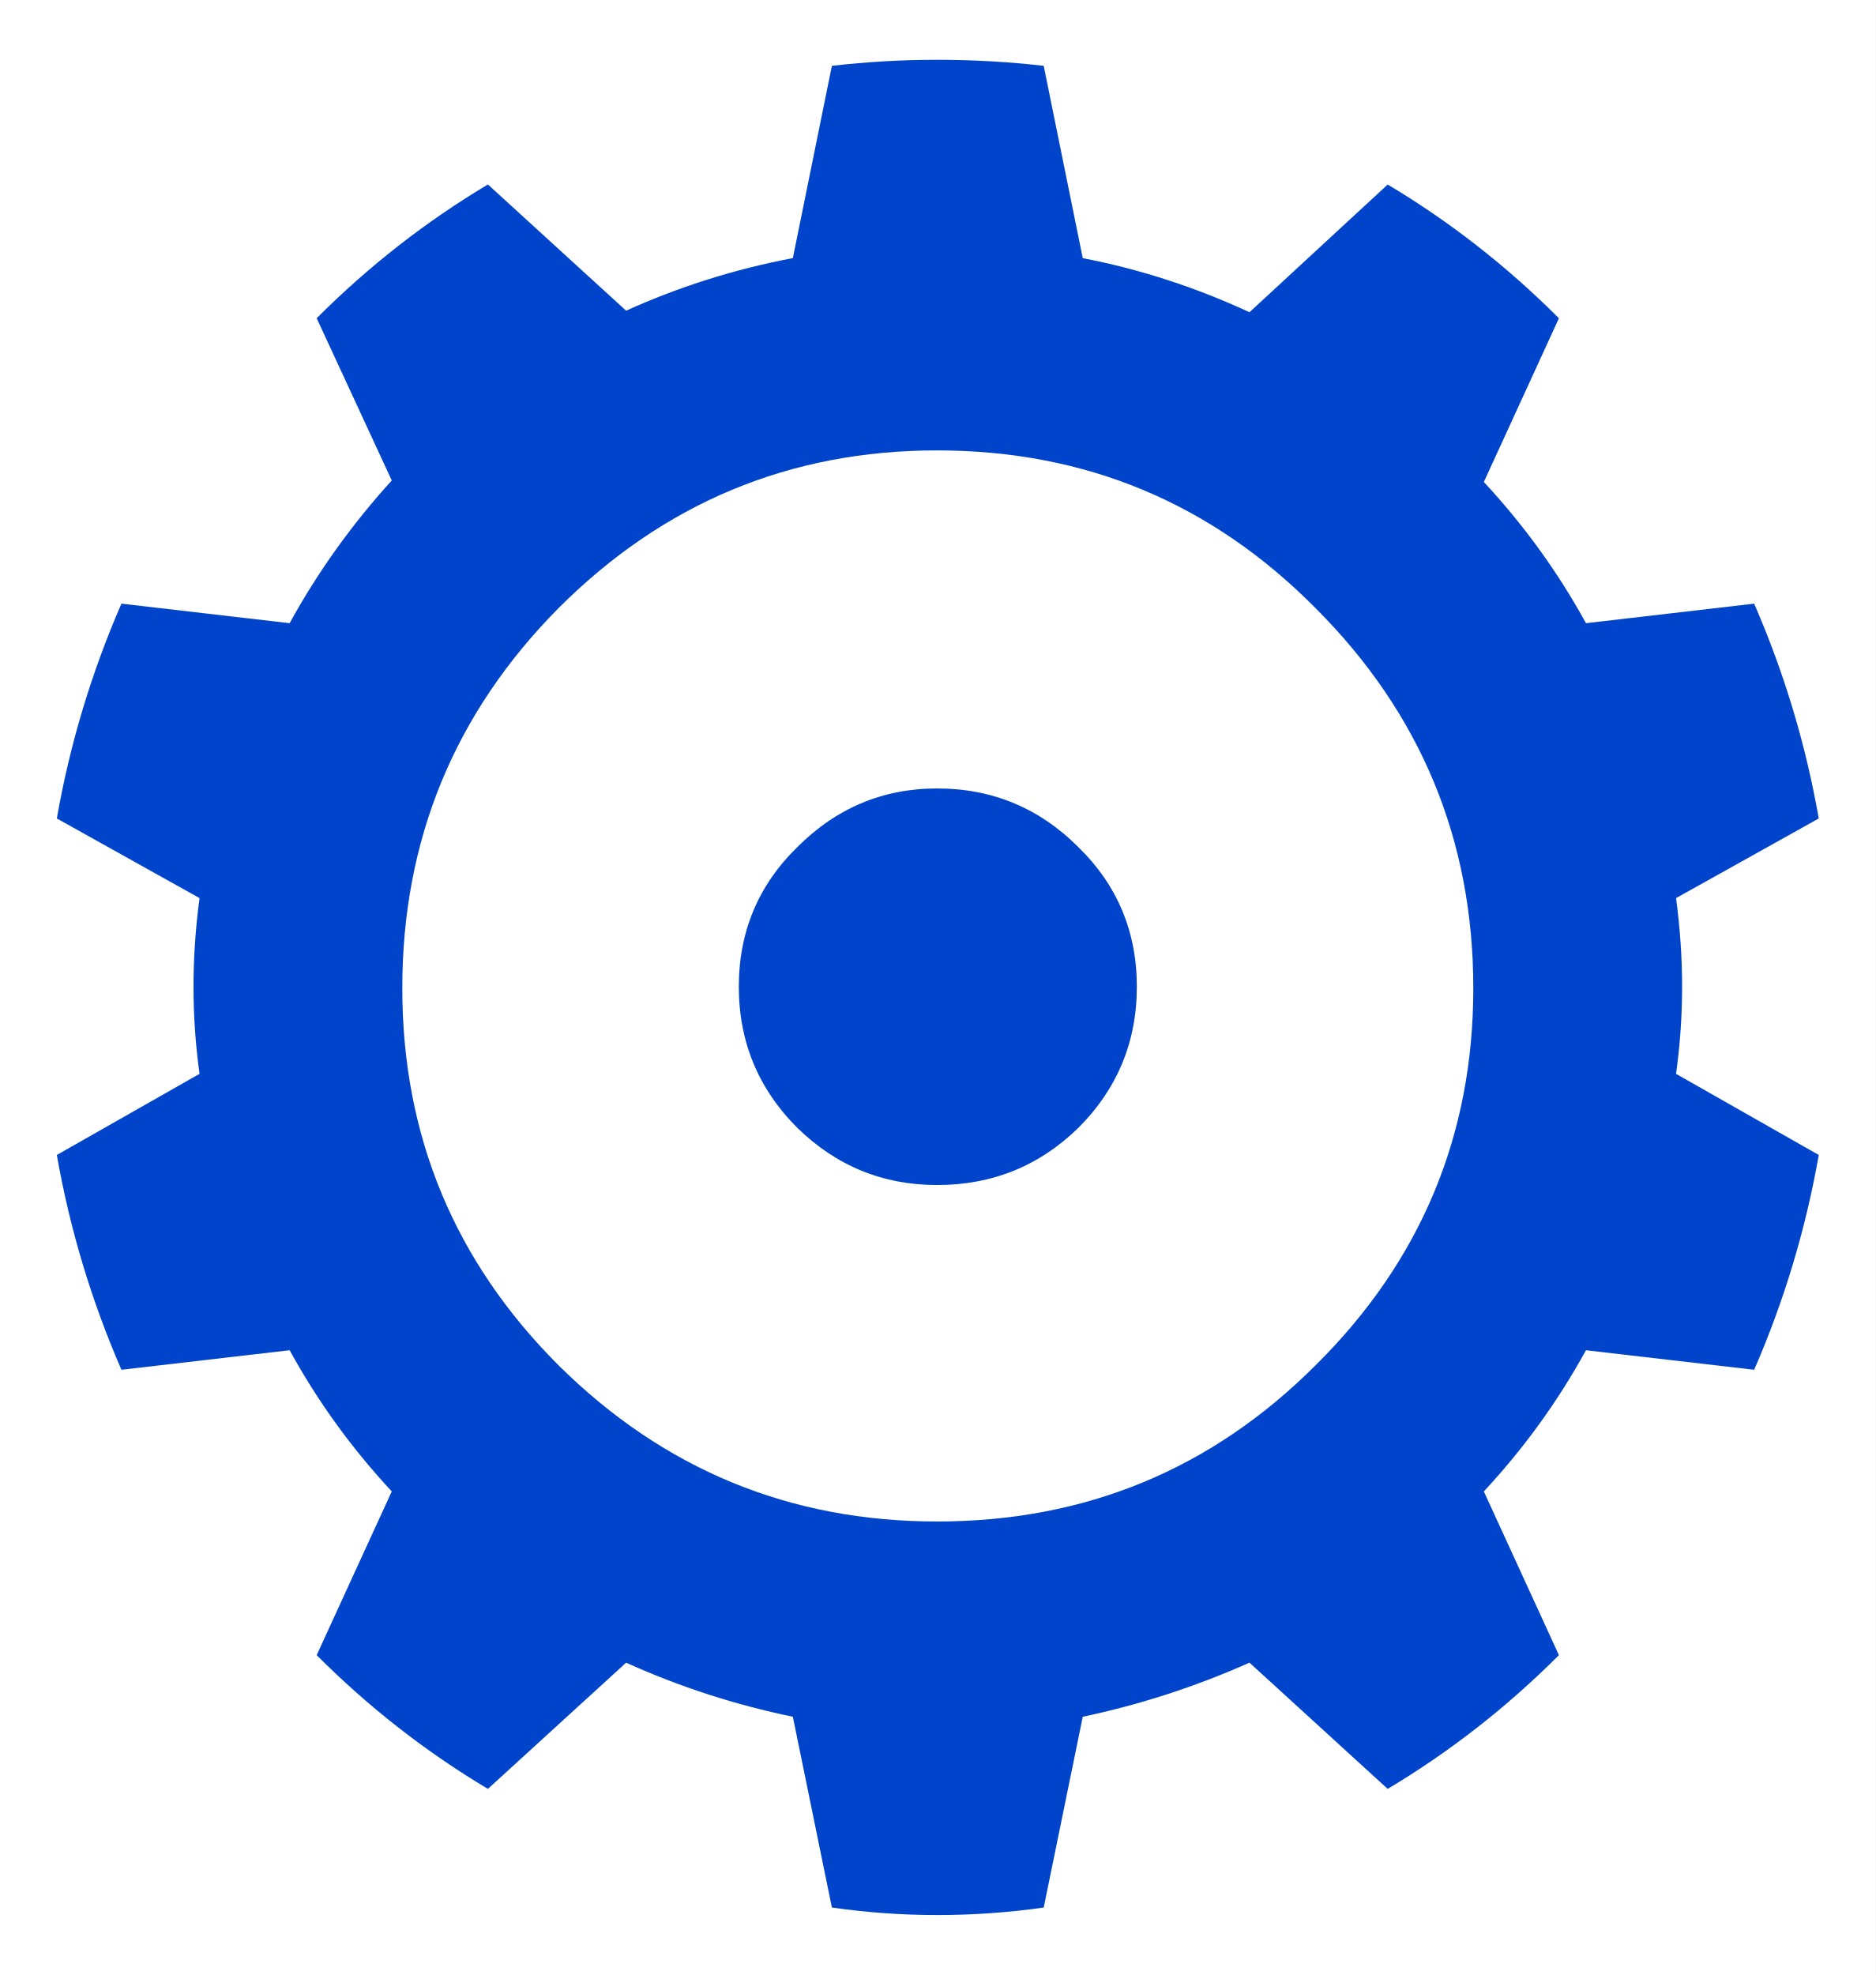
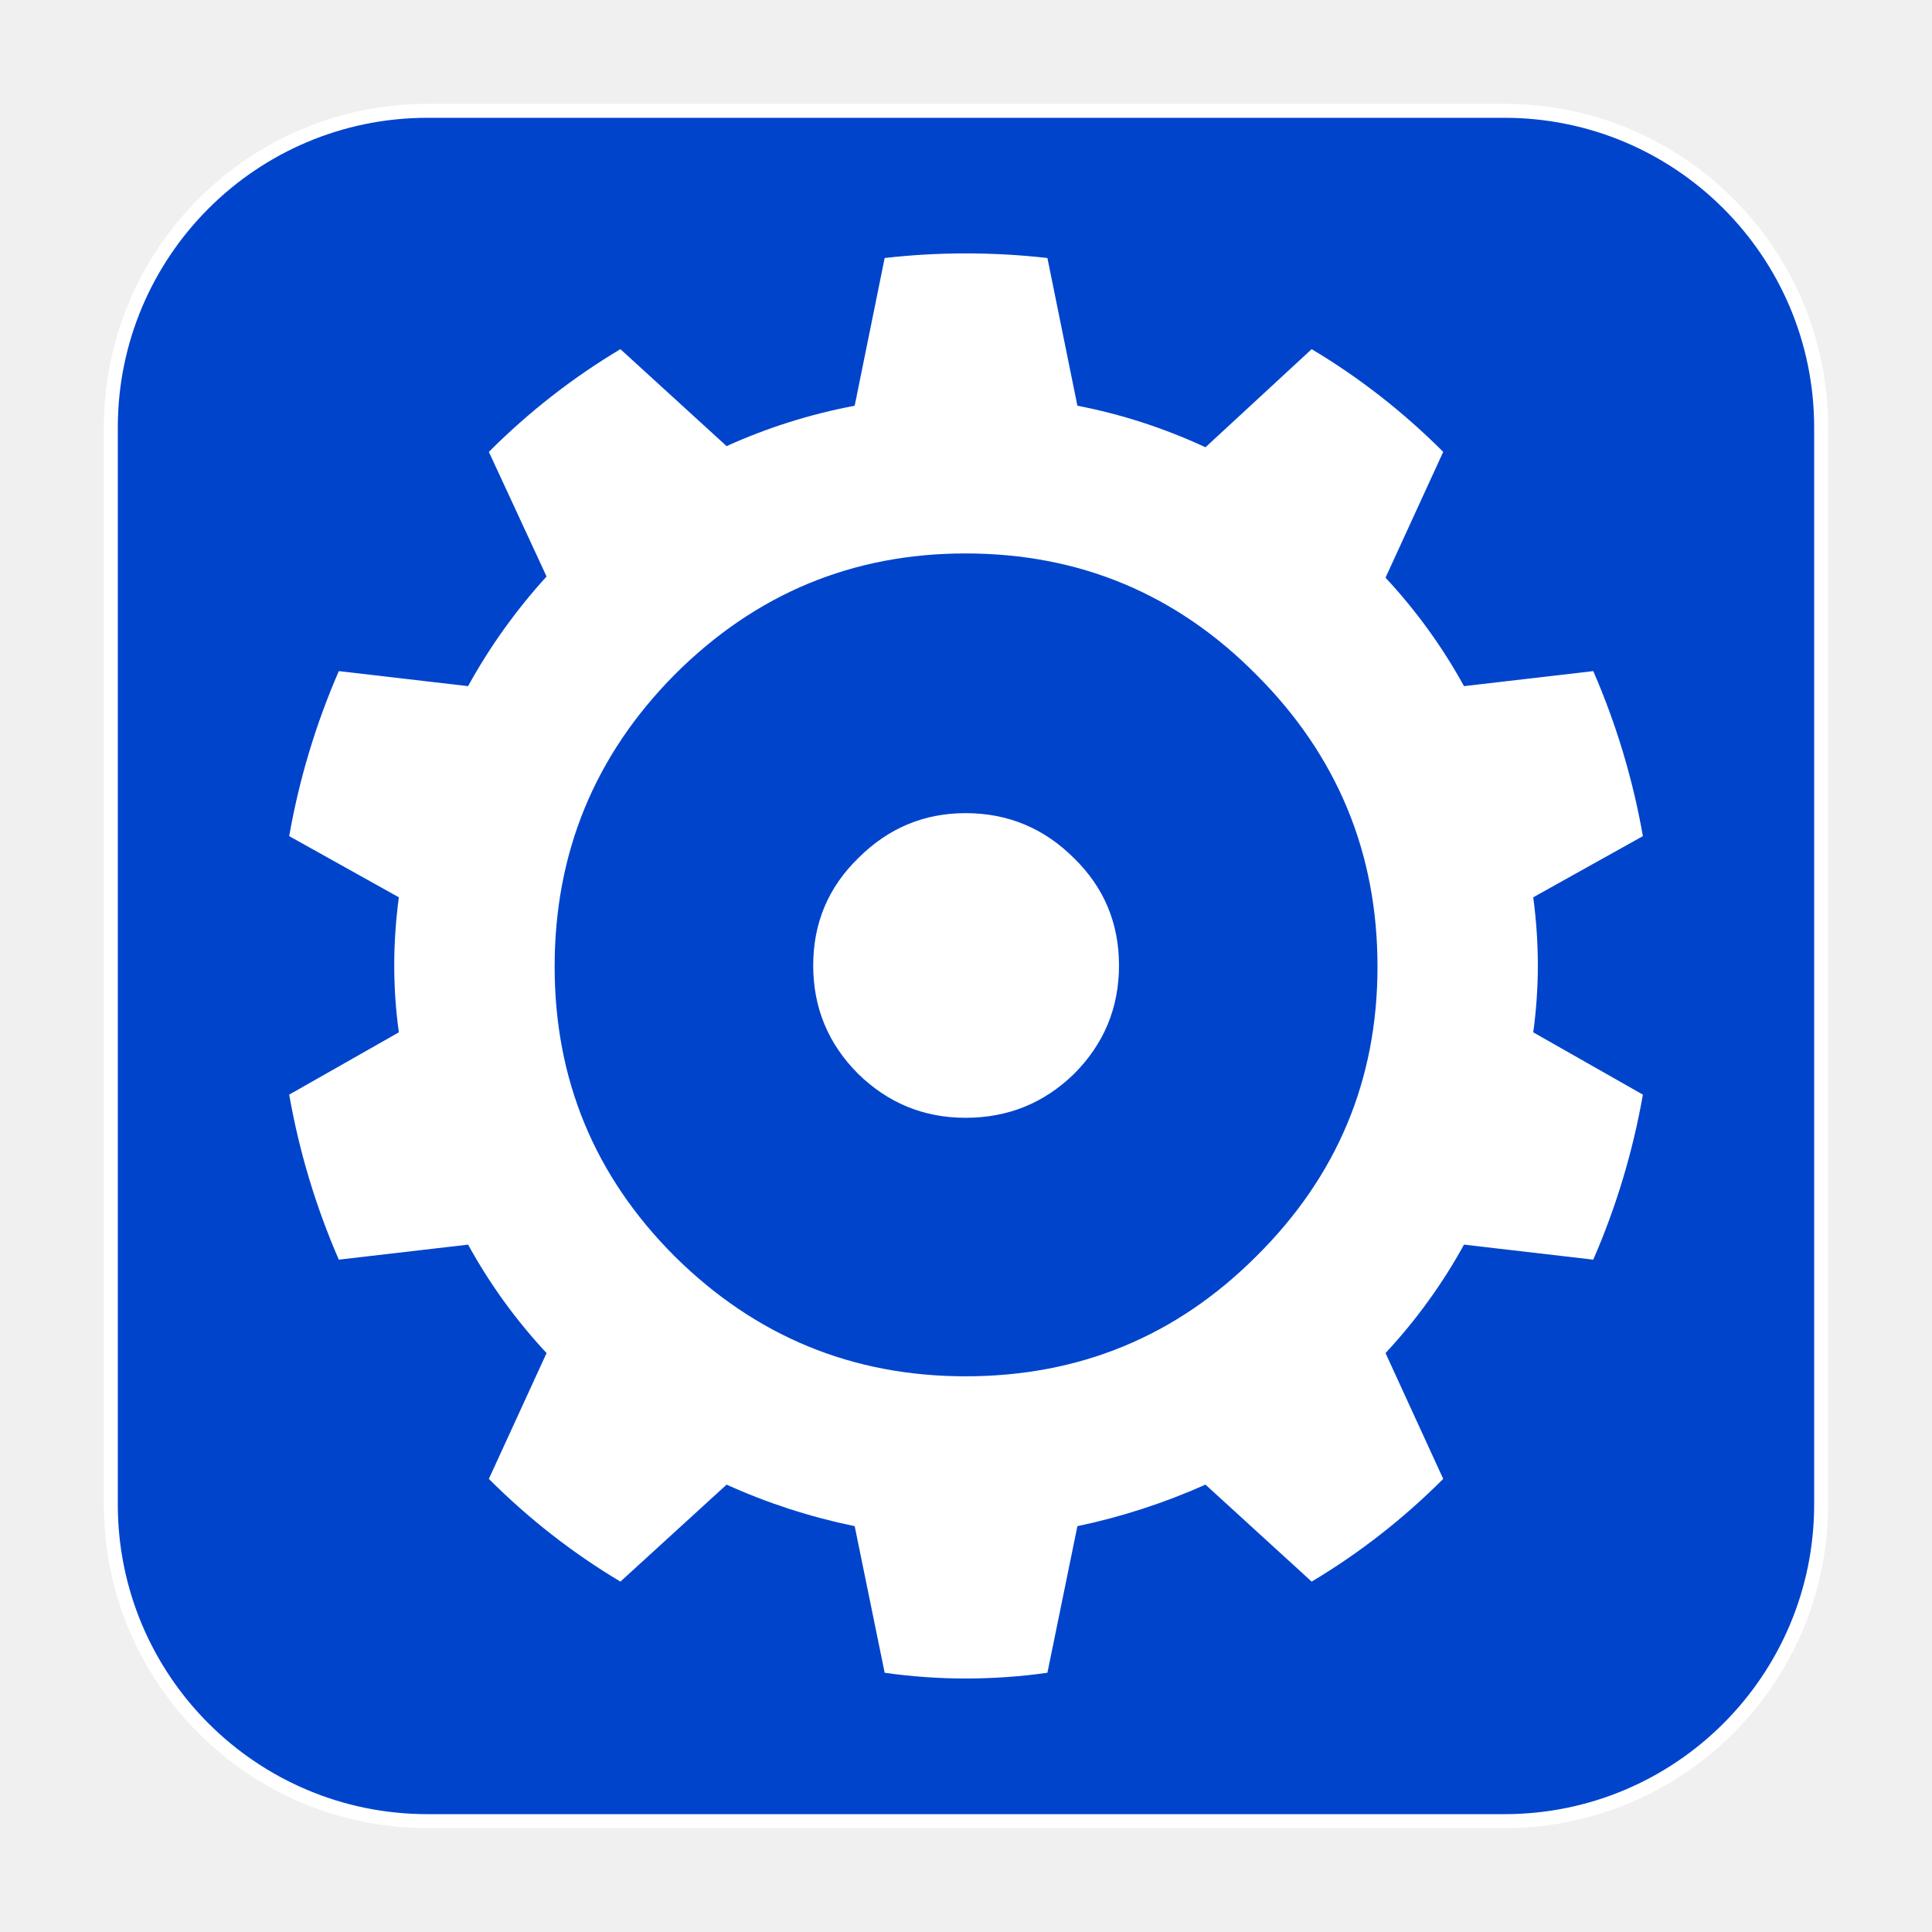
- <svg xmlns="http://www.w3.org/2000/svg" width="30.453mm" height="32.062mm" viewBox="0 0 30.453 32.062" version="1.1" id="svg1">
+ <svg xmlns="http://www.w3.org/2000/svg" width="122" height="122" viewBox="0 0 32.279 32.279" version="1.1" id="svg1">
  <defs id="defs1" />
  <g id="layer1" transform="translate(-89.95833,-132.5563)">
-     <rect style="fill:#ffffff;stroke:#ffffff;stroke-width:0.226" id="rect1" width="30.227" height="31.836" x="90.071" y="132.67" />
-     <path style="font-size:53.169px;font-family:'DejaVu Sans Mono for Powerline';-inkscape-font-specification:'DejaVu Sans Mono for Powerline, Normal';font-variation-settings:'wght' 900;letter-spacing:-0.917px;fill:#0044cc;stroke-width:0.431" d="m 103.465,133.625 q 0.854,-0.098 1.707,-0.098 0.878,0 1.732,0.098 l 0.634,3.122 q 1.39,0.268 2.707,0.878 l 2.244,-2.073 q 1.512,0.902 2.78,2.171 l -1.219,2.658 q 0.976,1.049 1.658,2.292 l 2.731,-0.317 q 0.732,1.683 1.049,3.487 l -2.317,1.293 q 0.098,0.732 0.098,1.439 0,0.707 -0.098,1.414 l 2.317,1.317 q -0.317,1.805 -1.049,3.487 l -2.731,-0.317 q -0.683,1.244 -1.658,2.292 l 1.219,2.658 q -1.268,1.268 -2.78,2.171 l -2.244,-2.049 q -1.317,0.585 -2.707,0.878 l -0.634,3.097 q -0.854,0.122 -1.732,0.122 -0.854,0 -1.707,-0.122 l -0.634,-3.097 q -1.414,-0.293 -2.707,-0.878 l -2.244,2.049 q -1.512,-0.902 -2.78,-2.171 l 1.219,-2.658 q -0.976,-1.049 -1.658,-2.292 l -2.731,0.317 q -0.732,-1.683 -1.049,-3.487 l 2.317,-1.317 q -0.098,-0.707 -0.098,-1.414 0,-0.707 0.098,-1.439 l -2.317,-1.293 q 0.317,-1.805 1.049,-3.487 l 2.731,0.317 q 0.683,-1.244 1.658,-2.317 l -1.219,-2.634 q 1.268,-1.268 2.78,-2.171 l 2.244,2.049 q 1.293,-0.585 2.707,-0.854 z m 7.853,8.804 q -2.536,-2.561 -6.146,-2.561 -3.585,0 -6.146,2.561 -2.536,2.561 -2.536,6.17 0,3.585 2.536,6.121 2.561,2.536 6.146,2.536 3.609,0 6.146,-2.536 2.561,-2.536 2.561,-6.121 0,-3.609 -2.561,-6.17 z m -3.853,3.878 q 0.951,0.927 0.951,2.268 0,1.341 -0.951,2.292 -0.951,0.927 -2.292,0.927 -1.317,0 -2.268,-0.927 -0.951,-0.951 -0.951,-2.292 0,-1.341 0.951,-2.268 0.951,-0.951 2.268,-0.951 1.341,0 2.292,0.951 z" id="text2" aria-label="⚙" />
+     <rect style="fill:#0044cc;fill-opacity:1;stroke:#ffffff;stroke-width:0.233" id="rect1" width="28.575" height="28.575" x="91.81" y="134.408" ry="5.292" />
+     <path style="font-size:53.169px;font-family:'DejaVu Sans Mono for Powerline';-inkscape-font-specification:'DejaVu Sans Mono for Powerline, Normal';font-variation-settings:'wght' 900;letter-spacing:-0.917px;fill:#ffffff;stroke-width:0.34" d="m 104.739,136.867 q 0.675,-0.077 1.35,-0.077 0.694,0 1.369,0.077 l 0.501,2.468 q 1.099,0.212 2.14,0.694 l 1.774,-1.639 q 1.195,0.713 2.198,1.716 l -0.964,2.102 q 0.771,0.829 1.311,1.812 l 2.16,-0.251 q 0.578,1.33 0.829,2.757 l -1.832,1.022 q 0.077,0.578 0.077,1.138 0,0.559 -0.077,1.118 l 1.832,1.041 q -0.251,1.427 -0.829,2.757 l -2.16,-0.251 q -0.54,0.983 -1.311,1.812 l 0.964,2.102 q -1.003,1.003 -2.198,1.716 l -1.774,-1.62 q -1.041,0.463 -2.14,0.694 l -0.501,2.449 q -0.675,0.096 -1.369,0.096 -0.675,0 -1.35,-0.096 l -0.501,-2.449 q -1.118,-0.231 -2.14,-0.694 l -1.774,1.62 q -1.195,-0.713 -2.198,-1.716 l 0.964,-2.102 q -0.771,-0.829 -1.311,-1.812 l -2.16,0.251 q -0.578,-1.33 -0.829,-2.757 l 1.832,-1.041 q -0.077,-0.559 -0.077,-1.118 0,-0.559 0.077,-1.138 l -1.832,-1.022 q 0.251,-1.427 0.829,-2.757 l 2.16,0.251 q 0.54,-0.983 1.311,-1.832 l -0.964,-2.082 q 1.003,-1.003 2.198,-1.716 l 1.774,1.62 q 1.022,-0.463 2.14,-0.675 z m 6.209,6.961 q -2.005,-2.025 -4.859,-2.025 -2.834,0 -4.859,2.025 -2.005,2.025 -2.005,4.878 0,2.834 2.005,4.84 2.025,2.005 4.859,2.005 2.854,0 4.859,-2.005 2.025,-2.005 2.025,-4.84 0,-2.854 -2.025,-4.878 z m -3.046,3.066 q 0.752,0.733 0.752,1.793 0,1.06 -0.752,1.812 -0.752,0.733 -1.812,0.733 -1.041,0 -1.793,-0.733 -0.752,-0.752 -0.752,-1.812 0,-1.06 0.752,-1.793 0.752,-0.752 1.793,-0.752 1.06,0 1.812,0.752 z" id="text2" aria-label="⚙" />
  </g>
</svg>
